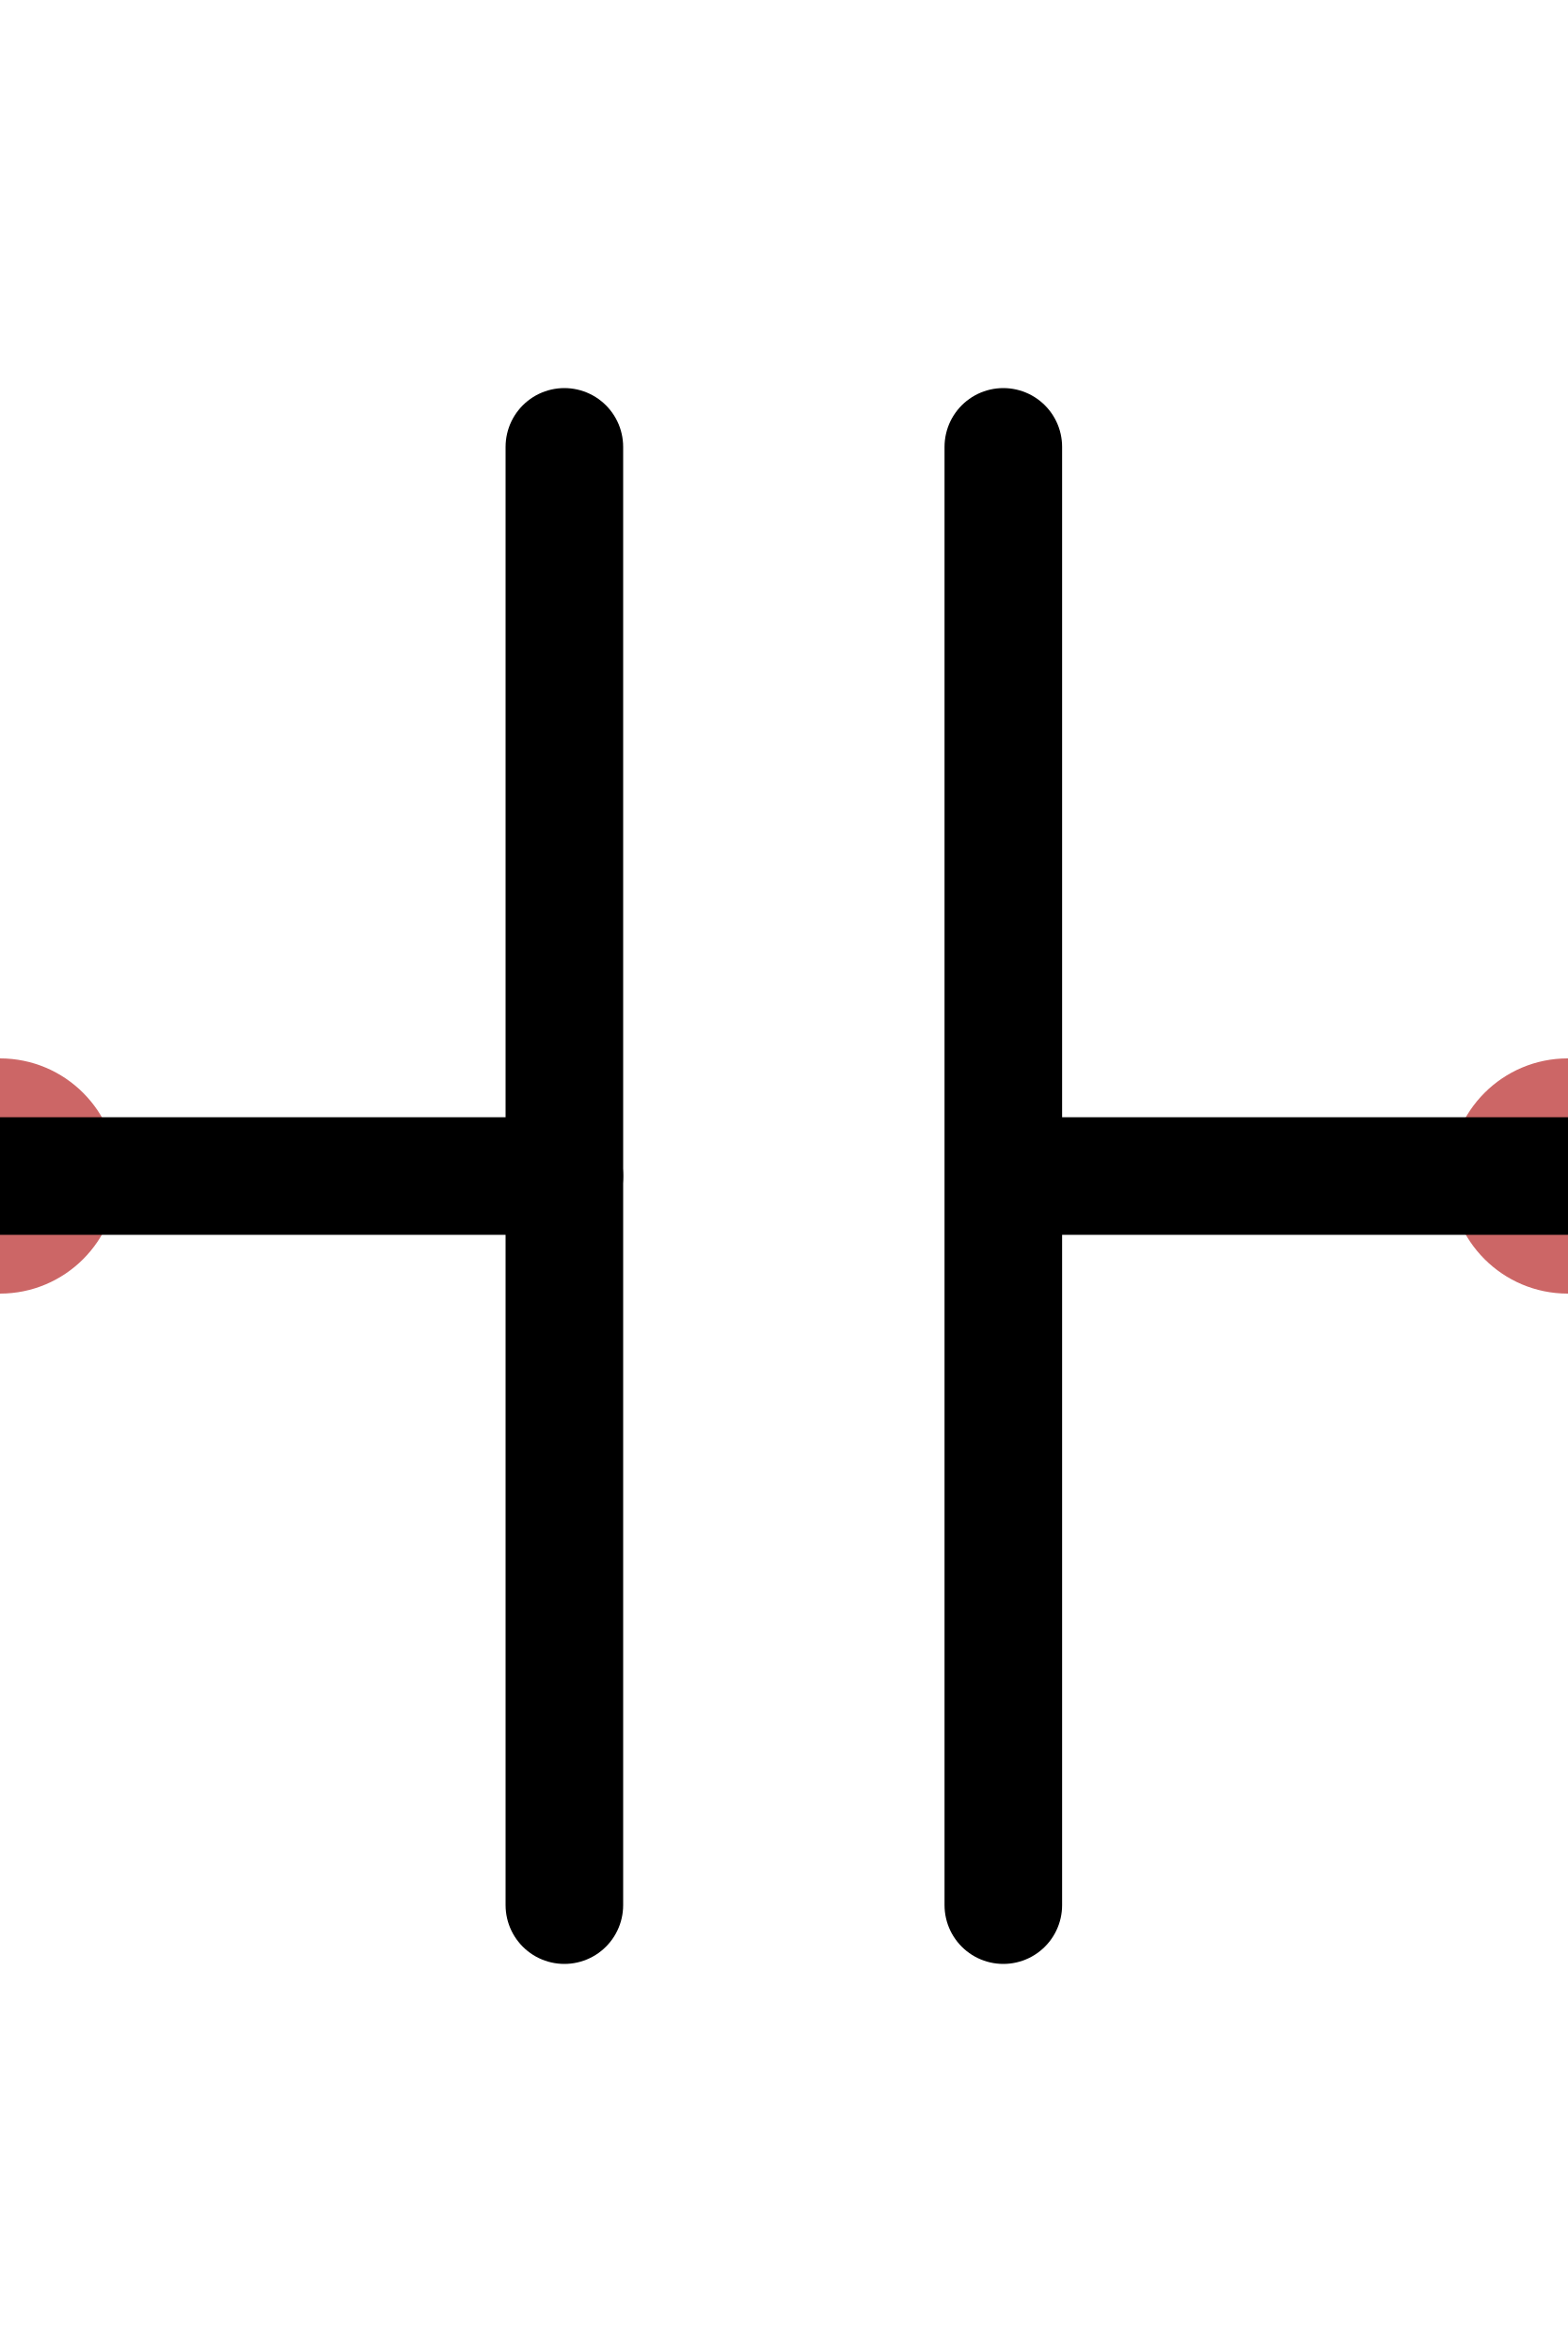
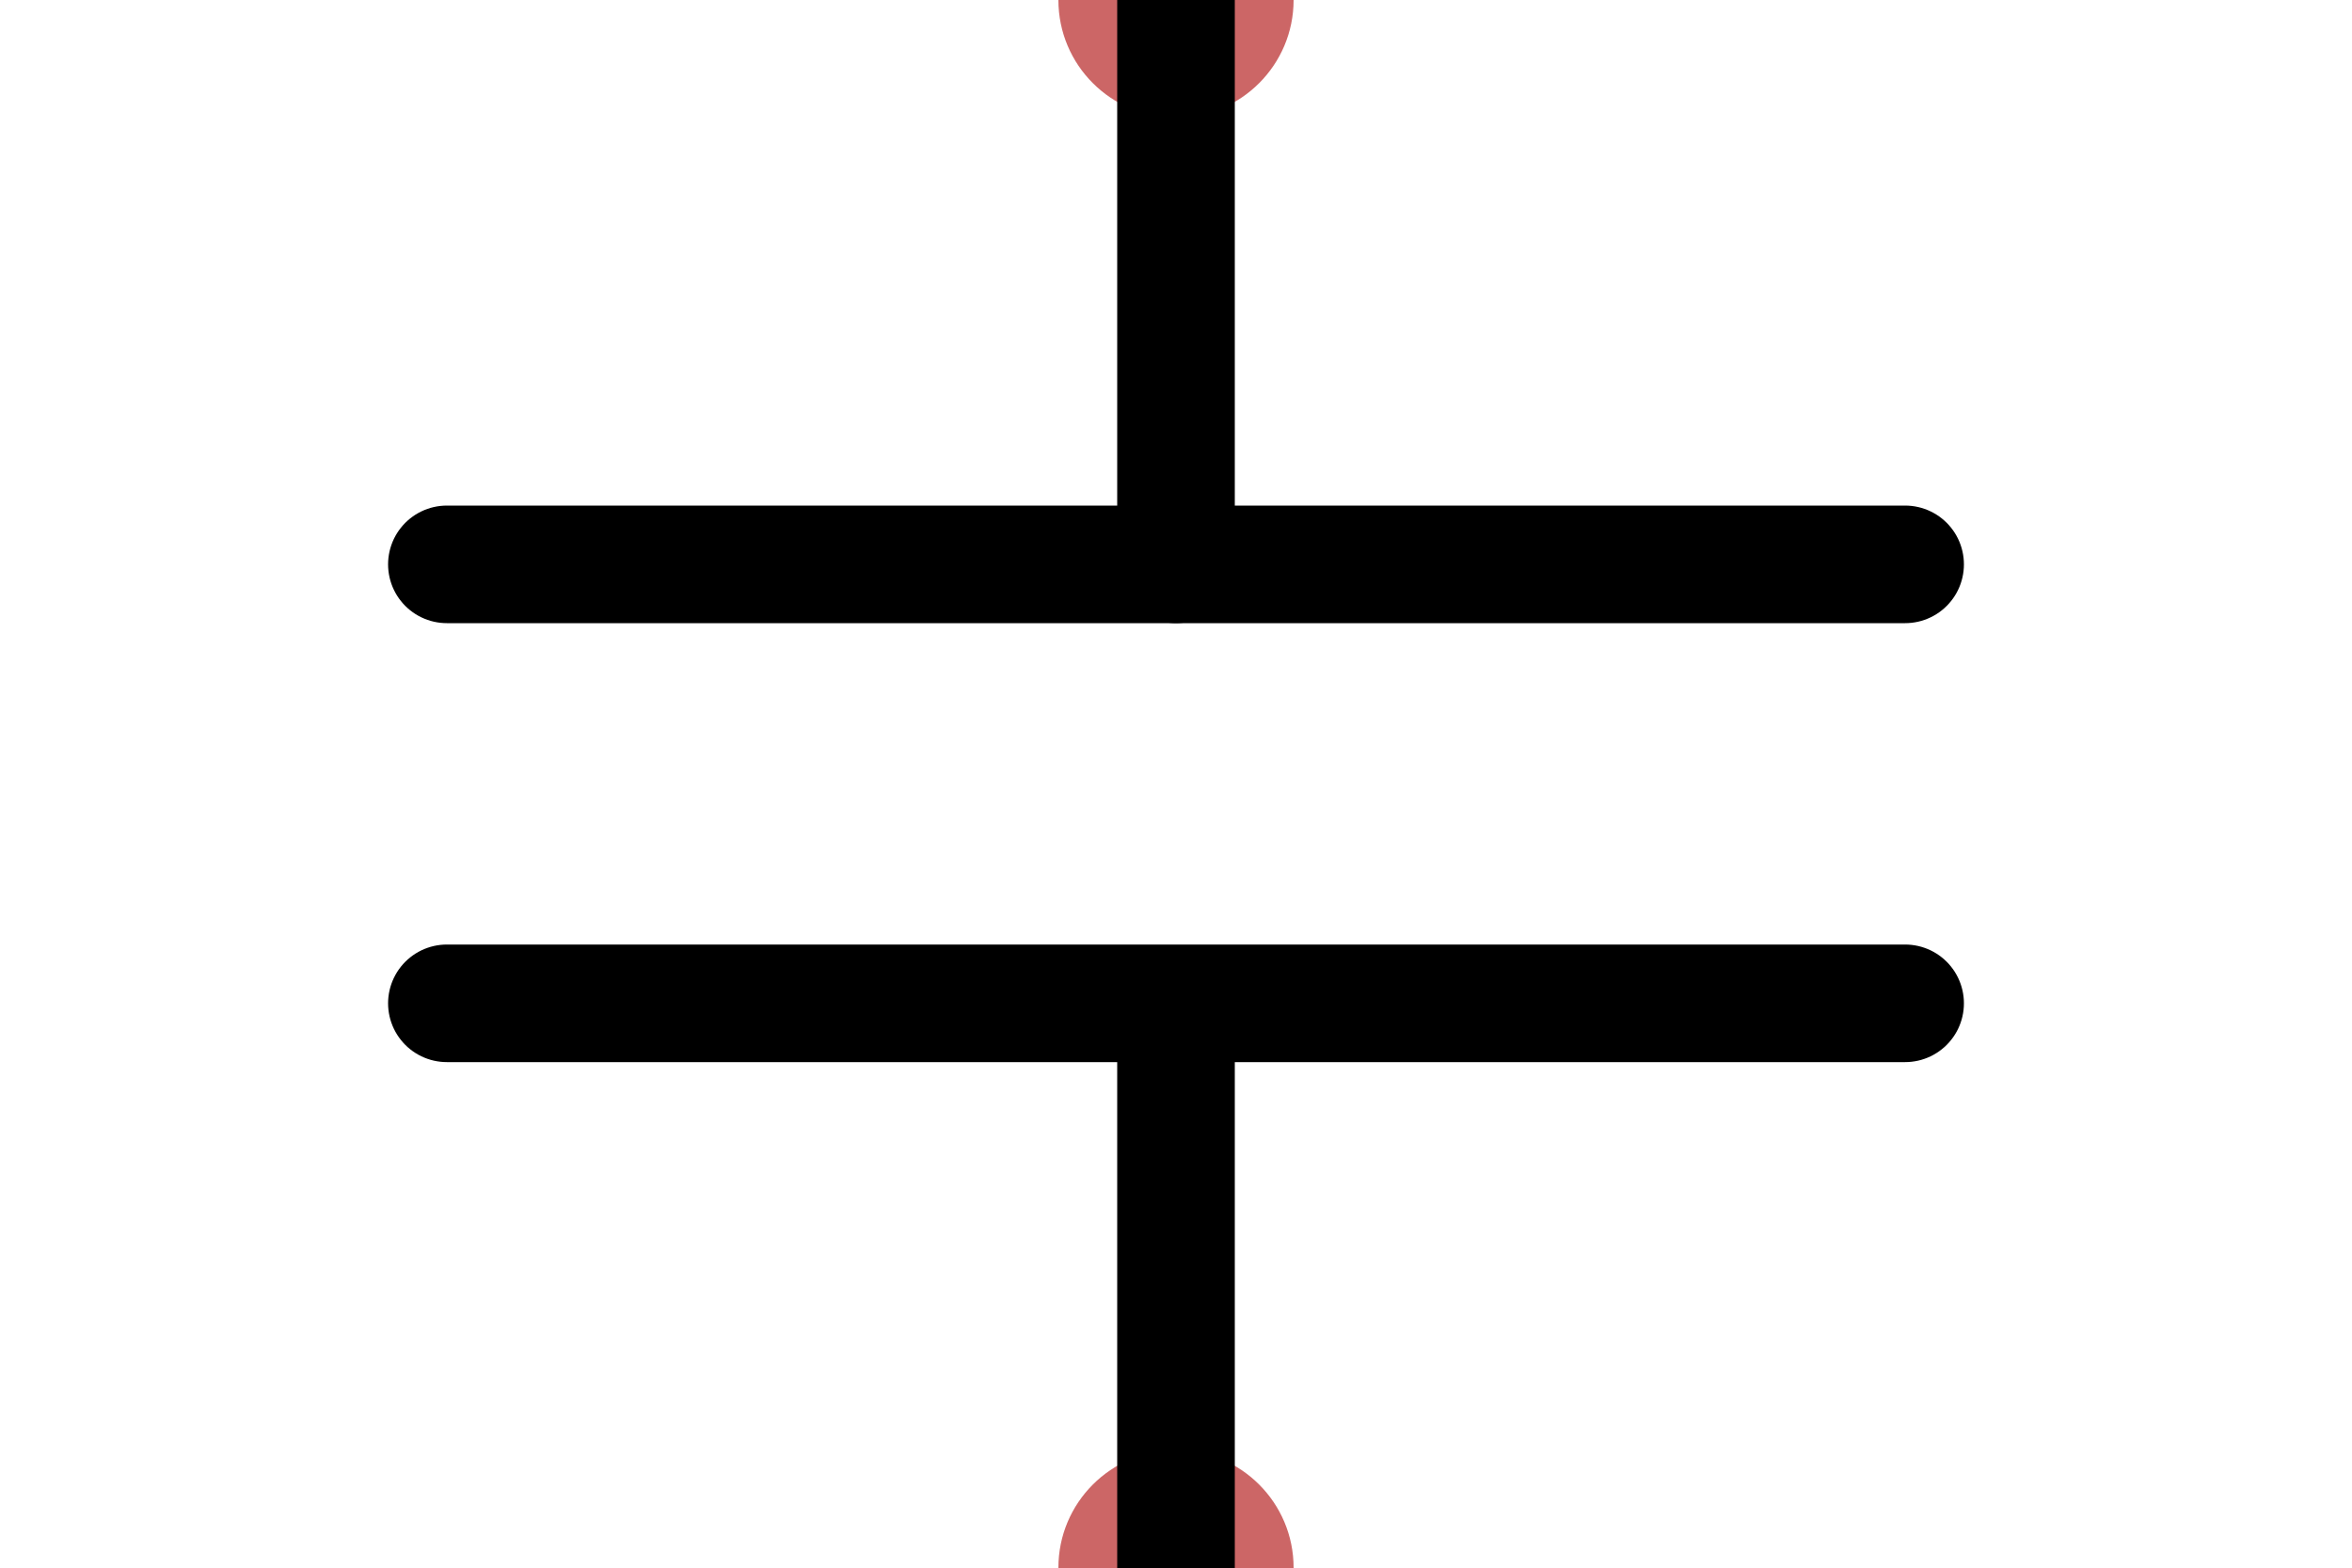
- <svg xmlns="http://www.w3.org/2000/svg" version="1.1" viewBox="0 0 40 60">
+ <svg xmlns="http://www.w3.org/2000/svg" id="Layer_1" version="1.1" viewBox="0 0 60 40">
  <defs>
    <style>
      .st0 {
        fill: none;
        stroke: #000;
        stroke-linecap: round;
        stroke-linejoin: bevel;
        stroke-width: 3px;
      }

      .st1 {
        fill: #c66;
      }
    </style>
  </defs>
  <g id="artwork">
    <g>
-       <path class="st0" d="M25.6,11.4v37.2" />
-       <path class="st0" d="M14.4,11.4v37.2" />
+       <path class="st0" d="M48.6,25.6H11.4" />
+       <path class="st0" d="M48.6,14.4H11.4" />
    </g>
  </g>
  <g id="ports">
-     <circle id="port:left" class="st1" cx="0" cy="30" r="3" />
-     <circle id="port:right" class="st1" cx="40" cy="30" r="3" />
+     <circle id="port:left" class="st1" cx="30" cy="0" r="3" />
+     <circle id="port:right" class="st1" cx="30" cy="40" r="3" />
  </g>
  <g id="leads">
-     <path class="st0" d="M0,30h14.4" />
-     <path class="st0" d="M40,30h-14.3" />
+     <path class="st0" d="M30,0v14.4" />
+     <path class="st0" d="M30,40v-14.3" />
  </g>
</svg>
